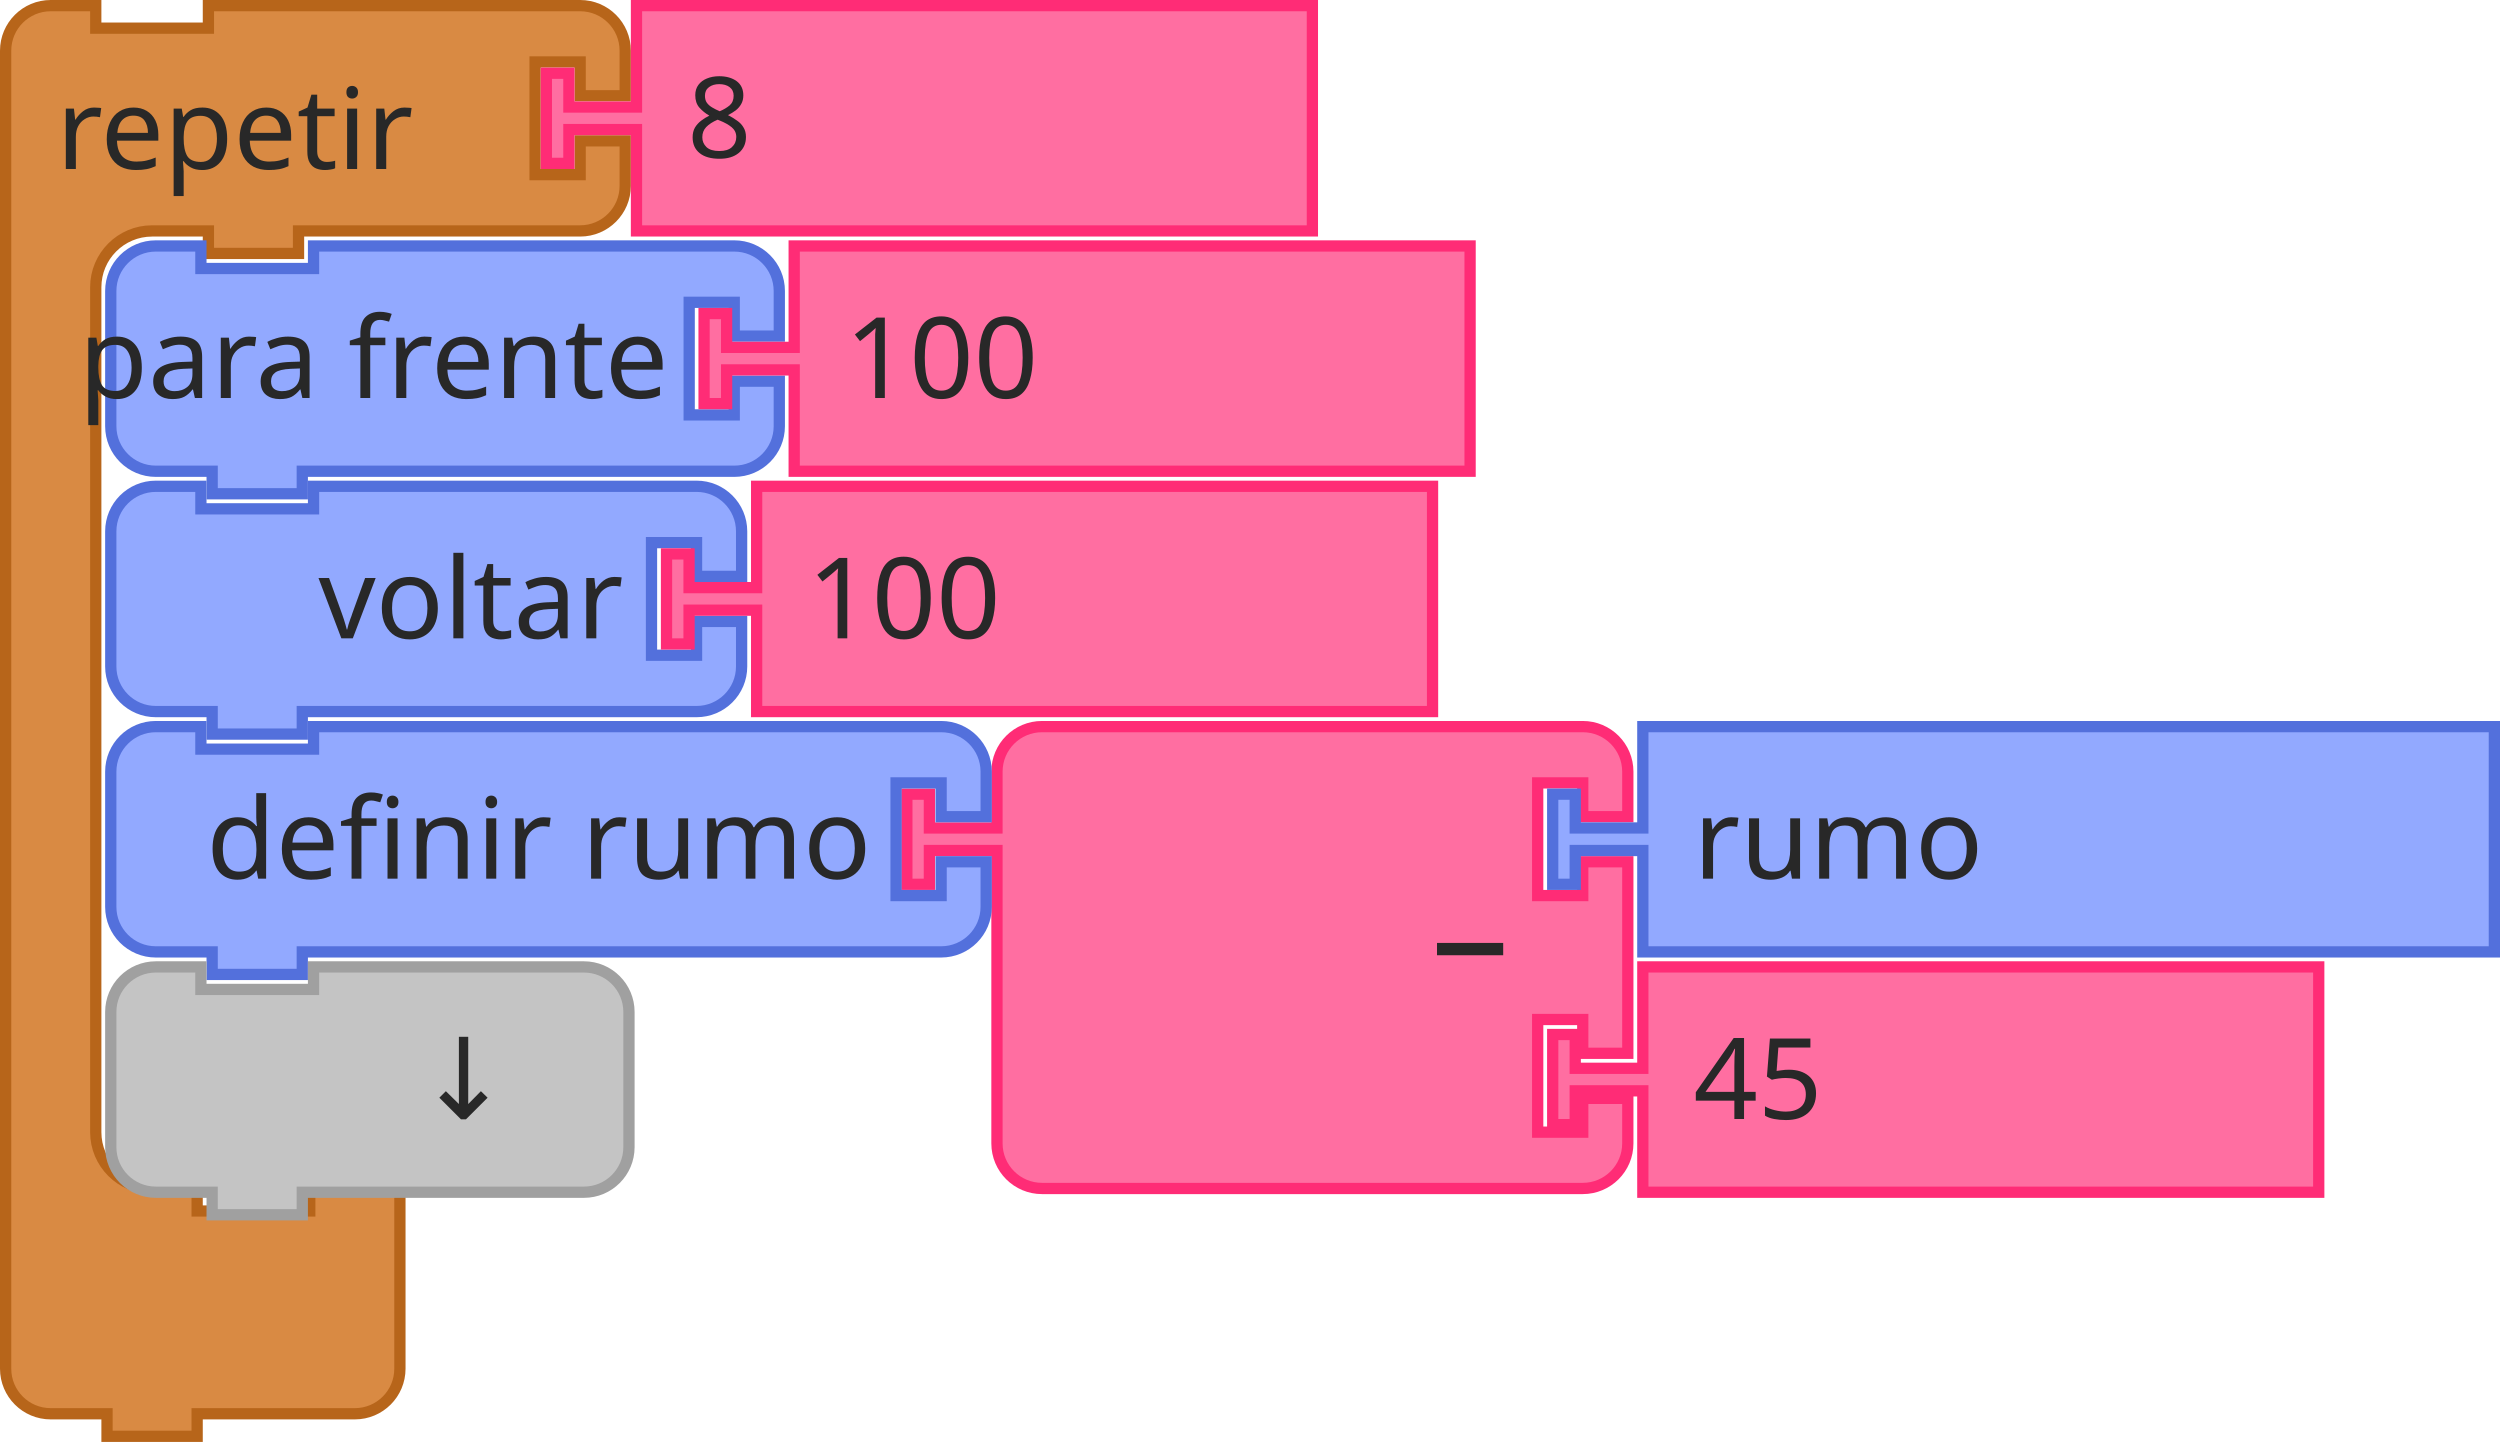
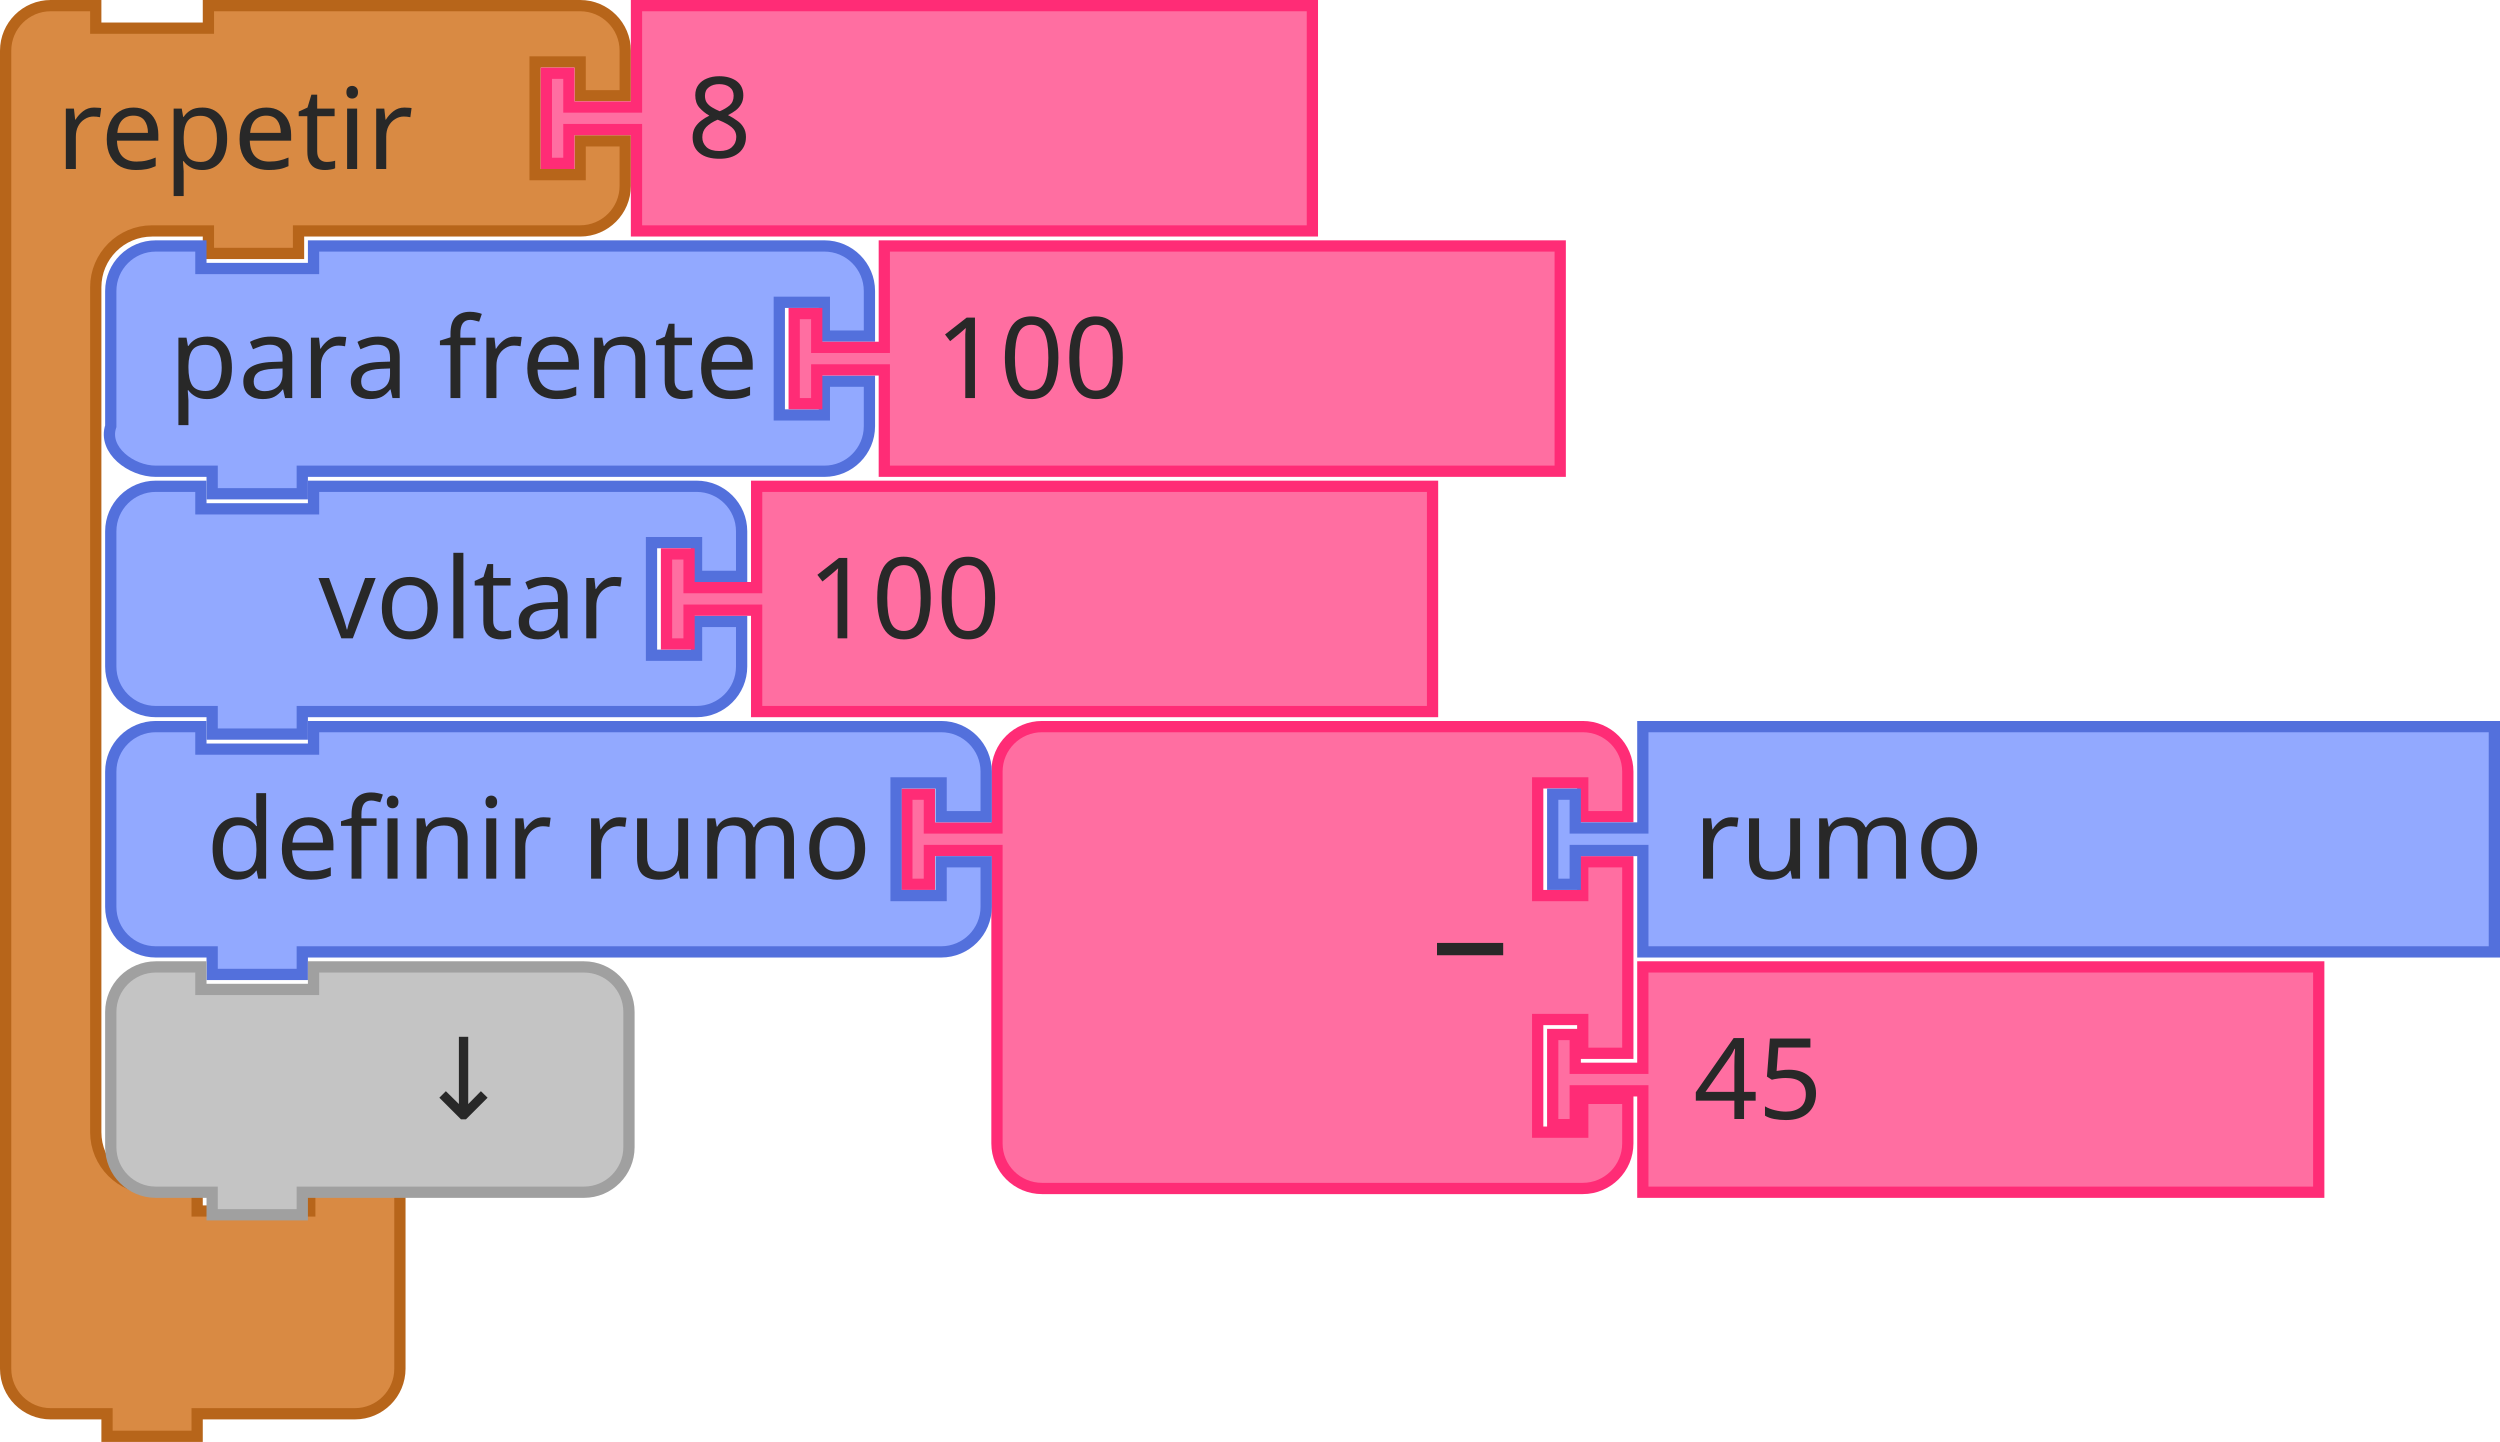
- <svg xmlns="http://www.w3.org/2000/svg" id="svg1710" version="1.1" viewBox="0 0 88.076 50.8" height="50.8mm" width="88.076mm">
+ <svg xmlns="http://www.w3.org/2000/svg" width="88.076mm" height="50.8mm" viewBox="0 0 88.076 50.8" version="1.1" id="svg1710">
  <defs id="defs1704" />
-   <g transform="translate(-45.76165,-150.4379)" id="layer1">
-     <g id="g596" transform="matrix(0.2645833,0,0,0.2645833,77.51165,175.8379)">
-       <g id="g594" transform="scale(1.5)">
-         <path id="path580" style="fill:#ff6ea1;fill-opacity:1;stroke:#ff2c76;stroke-width:1;stroke-linecap:round;stroke-opacity:1" d="m 8.5,8.5 v -4 a 4,4 90 0 1 4,-4 h 4 10 30 4 a 4,4 90 0 1 4,4 v 4 h -4 v -3 h -4 v 10 h 4 v -3 h 4 v 17 h -4 v -3 h -4 v 10 h 4 v -3 h 4 v 4 a 4,4 90 0 1 -4,4 h -4 -30 -10 -4 a 4,4 90 0 1 -4,-4 v -4 -21 -1 h -6 v 3 h -2 v -8 h 2 v 3 h 6 z" />
-         <text id="text584" style="font-size:14px;font-family:sans-serif;text-anchor:end;fill:#282828">
-           <tspan id="tspan582" y="24" x="54">–</tspan>
-         </text>
-         <text id="text588" style="font-size:9.333px;font-family:sans-serif;text-anchor:end;fill:#282828">
-           <tspan id="tspan586" y="12" x="54" />
-         </text>
-         <text id="text592" style="font-size:9.333px;font-family:sans-serif;text-anchor:end;fill:#282828">
-           <tspan id="tspan590" y="33" x="54" />
-         </text>
-       </g>
+   <g id="g596" transform="matrix(0.2645833,0,0,0.2645833,31.75,25.4)">
+     <g id="g594" transform="scale(1.5)">
+       <path id="path580" style="fill:#ff6ea1;fill-opacity:1;stroke:#ff2c76;stroke-width:1;stroke-linecap:round;stroke-opacity:1" d="m 8.5,8.5 v -4 a 4,4 90 0 1 4,-4 h 4 10 30 4 a 4,4 90 0 1 4,4 v 4 h -4 v -3 h -4 v 10 h 4 v -3 h 4 v 17 h -4 v -3 h -4 v 10 h 4 v -3 h 4 v 4 a 4,4 90 0 1 -4,4 h -4 -30 -10 -4 a 4,4 90 0 1 -4,-4 v -4 -21 -1 h -6 v 3 h -2 v -8 h 2 v 3 h 6 z" />
+       <text id="text584" style="font-size:14px;font-family:sans-serif;text-anchor:end;fill:#282828">
+         <tspan id="tspan582" y="24" x="54">–</tspan>
+       </text>
+       <text id="text588" style="font-size:9.333px;font-family:sans-serif;text-anchor:end;fill:#282828">
+         <tspan id="tspan586" y="12" x="54" />
+       </text>
+       <text id="text592" style="font-size:9.333px;font-family:sans-serif;text-anchor:end;fill:#282828">
+         <tspan id="tspan590" y="33" x="54" />
+       </text>
    </g>
-     <g id="g606" transform="matrix(0.2645833,0,0,0.2645833,100.2658,184.3045)">
-       <g id="g604" transform="scale(1.5)">
-         <path id="path598" style="fill:#ff6ea1;fill-opacity:1;stroke:#ff2c76;stroke-width:1;stroke-linecap:round;stroke-opacity:1" d="m 8.5,0.5 h 60 v 20 h -60 v -8 -1 h -6 v 3 h -2 v -8 h 2 v 3 h 6 v -1 z" />
-         <text id="text602" style="font-size:10px;font-family:sans-serif;text-anchor:start;fill:#282828">
-           <tspan id="tspan600" y="14" x="13">45</tspan>
-         </text>
-       </g>
+   </g>
+   <g id="g606" transform="matrix(0.2645833,0,0,0.2645833,54.50417,33.86667)">
+     <g id="g604" transform="scale(1.5)">
+       <path id="path598" style="fill:#ff6ea1;fill-opacity:1;stroke:#ff2c76;stroke-width:1;stroke-linecap:round;stroke-opacity:1" d="m 8.5,0.5 h 60 v 20 h -60 v -8 -1 h -6 v 3 h -2 v -8 h 2 v 3 h 6 v -1 z" />
+       <text id="text602" style="font-size:10px;font-family:sans-serif;text-anchor:start;fill:#282828">
+         <tspan id="tspan600" y="14" x="13">45</tspan>
+       </text>
    </g>
-     <g transform="matrix(0.2645833,0,0,0.2645833,45.76165,150.4379)" id="g620">
-       <g id="g618" transform="scale(1.5)">
-         <path id="path608" style="fill:#d98a43;fill-opacity:1;stroke:#b7651a;stroke-width:1;stroke-linecap:round;stroke-opacity:1" d="m 0.5,8.5 v -4 a 4,4 90 0 1 4,-4 h 4 v 2 h 10 v -2 h 9 20 4 a 4,4 90 0 1 4,4 v 4 h -4 v -3 h -4 v 10 h 4 v -3 h 4 v 4 a 4,4 90 0 1 -4,4 h -4 -20 -1 v 2 h -8 v -2 h -1 -4 a 5,5 90 0 0 -5,5 v 4 4 63 4 a 5,5 90 0 0 5,5 h 4 v 2 h 10 v -2 h 8 v 6 6 4 a 4,4 90 0 1 -4,4 h -4 -9 -1 v 2 h -8 v -2 h -1 -4 a 4,4 90 0 1 -4,-4 v -4 z" />
-         <text id="text612" style="font-size:10px;font-family:sans-serif;text-anchor:start;fill:#282828">
-           <tspan id="tspan610" y="15" x="5">repetir</tspan>
-         </text>
-         <text id="text616" style="font-size:6.667px;font-family:sans-serif;text-anchor:end;fill:#282828">
-           <tspan id="tspan614" y="12" x="45" />
-         </text>
-       </g>
+   </g>
+   <g transform="scale(0.2645833)" id="g620">
+     <g id="g618" transform="scale(1.5)">
+       <path id="path608" style="fill:#d98a43;fill-opacity:1;stroke:#b7651a;stroke-width:1;stroke-linecap:round;stroke-opacity:1" d="m 0.5,8.5 v -4 a 4,4 90 0 1 4,-4 h 4 v 2 h 10 v -2 h 9 20 4 a 4,4 90 0 1 4,4 v 4 h -4 v -3 h -4 v 10 h 4 v -3 h 4 v 4 a 4,4 90 0 1 -4,4 h -4 -20 -1 v 2 h -8 v -2 h -1 -4 a 5,5 90 0 0 -5,5 v 4 4 63 4 a 5,5 90 0 0 5,5 h 4 v 2 h 10 v -2 h 8 v 6 6 4 a 4,4 90 0 1 -4,4 h -4 -9 -1 v 2 h -8 v -2 h -1 -4 a 4,4 90 0 1 -4,-4 v -4 z" />
+       <text id="text612" style="font-size:10px;font-family:sans-serif;text-anchor:start;fill:#282828">
+         <tspan id="tspan610" y="15" x="5">repetir</tspan>
+       </text>
+       <text id="text616" style="font-size:6.667px;font-family:sans-serif;text-anchor:end;fill:#282828">
+         <tspan id="tspan614" y="12" x="45" />
+       </text>
    </g>
-     <g id="g630" transform="matrix(0.2645833,0,0,0.2645833,64.81165,150.4379)">
-       <g id="g628" transform="scale(1.5)">
-         <path id="path622" style="fill:#ff6ea1;fill-opacity:1;stroke:#ff2c76;stroke-width:1;stroke-linecap:round;stroke-opacity:1" d="m 8.5,0.5 h 60 v 20 h -60 v -8 -1 h -6 v 3 h -2 v -8 h 2 v 3 h 6 v -1 z" />
-         <text id="text626" style="font-size:10px;font-family:sans-serif;text-anchor:start;fill:#282828">
-           <tspan id="tspan624" y="14" x="13">8</tspan>
-         </text>
-       </g>
+   </g>
+   <g id="g630" transform="matrix(0.2645833,0,0,0.2645833,19.05,0)">
+     <g id="g628" transform="scale(1.5)">
+       <path id="path622" style="fill:#ff6ea1;fill-opacity:1;stroke:#ff2c76;stroke-width:1;stroke-linecap:round;stroke-opacity:1" d="m 8.5,0.5 h 60 v 20 h -60 v -8 -1 h -6 v 3 h -2 v -8 h 2 v 3 h 6 v -1 z" />
+       <text id="text626" style="font-size:10px;font-family:sans-serif;text-anchor:start;fill:#282828">
+         <tspan id="tspan624" y="14" x="13">8</tspan>
+       </text>
    </g>
-     <g id="g644" transform="matrix(0.2645833,0,0,0.2645833,49.46582,175.8379)">
-       <g id="g642" transform="scale(1.5)">
-         <path id="path632" style="fill:#92a9ff;fill-opacity:1;stroke:#5370dc;stroke-width:1;stroke-linecap:round;stroke-opacity:1" d="m 0.5,8.5 v -4 a 4,4 90 0 1 4,-4 h 4 v 2 h 10 v -2 h 51.709 4 a 4,4 90 0 1 4,4 v 4 h -4 v -3 h -4 v 10 h 4 v -3 h 4 v 4 a 4,4 90 0 1 -4,4 h -4 H 18.5 h -1 v 2 h -8 v -2 h -1 -4 a 4,4 90 0 1 -4,-4 v -4 z" />
-         <text id="text636" style="font-size:10px;font-family:sans-serif;text-anchor:end;fill:#282828">
-           <tspan id="tspan634" y="14" x="68">definir rumo</tspan>
-         </text>
-         <text id="text640" style="font-size:6.667px;font-family:sans-serif;text-anchor:end;fill:#282828">
-           <tspan id="tspan638" y="12" x="68" />
-         </text>
-       </g>
+   </g>
+   <g id="g644" transform="matrix(0.2645833,0,0,0.2645833,3.704167,25.4)">
+     <g id="g642" transform="scale(1.5)">
+       <path id="path632" style="fill:#92a9ff;fill-opacity:1;stroke:#5370dc;stroke-width:1;stroke-linecap:round;stroke-opacity:1" d="m 0.5,8.5 v -4 a 4,4 90 0 1 4,-4 h 4 v 2 h 10 v -2 h 51.709 4 a 4,4 90 0 1 4,4 v 4 h -4 v -3 h -4 v 10 h 4 v -3 h 4 v 4 a 4,4 90 0 1 -4,4 h -4 H 18.5 h -1 v 2 h -8 v -2 h -1 -4 a 4,4 90 0 1 -4,-4 v -4 z" />
+       <text id="text636" style="font-size:10px;font-family:sans-serif;text-anchor:end;fill:#282828">
+         <tspan id="tspan634" y="14" x="68">definir rumo</tspan>
+       </text>
+       <text id="text640" style="font-size:6.667px;font-family:sans-serif;text-anchor:end;fill:#282828">
+         <tspan id="tspan638" y="12" x="68" />
+       </text>
    </g>
-     <g id="g654" transform="matrix(0.2645833,0,0,0.2645833,100.2658,175.8379)">
-       <g id="g652" transform="scale(1.5)">
-         <path id="path646" style="fill:#92a9ff;fill-opacity:1;stroke:#5370dc;stroke-width:1;stroke-linecap:round;stroke-opacity:1" d="m 8.5,0.5 h 75.591 v 20 H 8.5 v -8 -1 h -6 v 3 h -2 v -8 h 2 v 3 h 6 v -1 z" />
-         <text id="text650" style="font-size:10px;font-family:sans-serif;text-anchor:start;fill:#282828">
-           <tspan id="tspan648" y="14" x="13">rumo</tspan>
-         </text>
-       </g>
+   </g>
+   <g id="g654" transform="matrix(0.2645833,0,0,0.2645833,54.50417,25.4)">
+     <g id="g652" transform="scale(1.5)">
+       <path id="path646" style="fill:#92a9ff;fill-opacity:1;stroke:#5370dc;stroke-width:1;stroke-linecap:round;stroke-opacity:1" d="m 8.5,0.5 h 75.591 v 20 H 8.5 v -8 -1 h -6 v 3 h -2 v -8 h 2 v 3 h 6 v -1 z" />
+       <text id="text650" style="font-size:10px;font-family:sans-serif;text-anchor:start;fill:#282828">
+         <tspan id="tspan648" y="14" x="13">rumo</tspan>
+       </text>
    </g>
-     <g id="g664" transform="matrix(0.2645833,0,0,0.2645833,49.46582,184.3045)">
-       <g id="g662" transform="scale(1.5)">
-         <path id="path656" style="fill:#c4c4c4;fill-opacity:1;stroke:#a0a0a0;stroke-width:1;stroke-linecap:round;stroke-opacity:1" d="m 0.5,8.5 v -4 a 4,4 90 0 1 4,-4 h 4 v 2 h 10 v -2 h 20 4 a 4,4 90 0 1 4,4 v 4 4 4 a 4,4 90 0 1 -4,4 h -4 -20 -1 v 2 h -8 v -2 h -1 -4 a 4,4 90 0 1 -4,-4 v -4 z" />
-         <text id="text660" style="font-size:10px;font-family:sans-serif;text-anchor:end;fill:#282828">
-           <tspan id="tspan658" y="14" x="36">↓</tspan>
-         </text>
-       </g>
+   </g>
+   <g id="g664" transform="matrix(0.2645833,0,0,0.2645833,3.704167,33.86667)">
+     <g id="g662" transform="scale(1.5)">
+       <path id="path656" style="fill:#c4c4c4;fill-opacity:1;stroke:#a0a0a0;stroke-width:1;stroke-linecap:round;stroke-opacity:1" d="m 0.5,8.5 v -4 a 4,4 90 0 1 4,-4 h 4 v 2 h 10 v -2 h 20 4 a 4,4 90 0 1 4,4 v 4 4 4 a 4,4 90 0 1 -4,4 h -4 -20 -1 v 2 h -8 v -2 h -1 -4 a 4,4 90 0 1 -4,-4 v -4 z" />
+       <text id="text660" style="font-size:10px;font-family:sans-serif;text-anchor:end;fill:#282828">
+         <tspan id="tspan658" y="14" x="36">↓</tspan>
+       </text>
    </g>
-     <g id="g678" transform="matrix(0.2645833,0,0,0.2645833,49.46582,158.9045)">
-       <g id="g676" transform="scale(1.5)">
-         <path id="path666" style="fill:#92a9ff;fill-opacity:1;stroke:#5370dc;stroke-width:1;stroke-linecap:round;stroke-opacity:1" d="m 0.5,8.5 v -4 a 4,4 90 0 1 4,-4 h 4 v 2 h 10 v -2 h 33.345 4 a 4,4 90 0 1 4,4 v 4 h -4 v -3 h -4 v 10 h 4 v -3 h 4 v 4 a 4,4 90 0 1 -4,4 h -4 H 18.5 h -1 v 2 h -8 v -2 h -1 -4 a 4,4 90 0 1 -4,-4 v -4 z" />
-         <text id="text670" style="font-size:10px;font-family:sans-serif;text-anchor:end;fill:#282828">
-           <tspan id="tspan668" y="14" x="50">para frente</tspan>
-         </text>
-         <text id="text674" style="font-size:6.667px;font-family:sans-serif;text-anchor:end;fill:#282828">
-           <tspan id="tspan672" y="12" x="50" />
-         </text>
-       </g>
+   </g>
+   <g id="g678" transform="matrix(0.2645833,0,0,0.2645833,6.879167,8.46667)">
+     <g id="g676" transform="scale(1.5)">
+       <path id="path666" style="fill:#92a9ff;fill-opacity:1;stroke:#5370dc;stroke-width:1;stroke-linecap:round;stroke-opacity:1" d="m -7.5,8.5 v -4 c 0,-2.209 1.791,-4 4,-4 h 4 v 2 h 10 v -2 h 41.345 4 c 2.209,0 4,1.791 4,4 v 4 h -4 v -3 h -4 v 10 h 4 v -3 h 4 v 4 c 0,2.209 -1.791,4 -4,4 h -4 H 10.5 9.5 v 2 h -8 v -2 h -1 -4 c -2.209,0 -4.699,-1.904 -4,-4 v -4 z" />
+       <text id="text670" style="font-size:10px;font-family:sans-serif;text-anchor:end;fill:#282828">
+         <tspan id="tspan668" y="14" x="50">para frente</tspan>
+       </text>
+       <text id="text674" style="font-size:6.667px;font-family:sans-serif;text-anchor:end;fill:#282828">
+         <tspan id="tspan672" y="12" x="50" />
+       </text>
    </g>
-     <g id="g688" transform="matrix(0.2645833,0,0,0.2645833,70.3679,158.9045)">
-       <g id="g686" transform="scale(1.5)">
-         <path id="path680" style="fill:#ff6ea1;fill-opacity:1;stroke:#ff2c76;stroke-width:1;stroke-linecap:round;stroke-opacity:1" d="m 8.5,0.5 h 60 v 20 h -60 v -8 -1 h -6 v 3 h -2 v -8 h 2 v 3 h 6 v -1 z" />
-         <text id="text684" style="font-size:10px;font-family:sans-serif;text-anchor:start;fill:#282828">
-           <tspan id="tspan682" y="14" x="13">100</tspan>
-         </text>
-       </g>
+   </g>
+   <g id="g688" transform="matrix(0.2645833,0,0,0.2645833,27.78125,8.46667)">
+     <g id="g686" transform="scale(1.5)">
+       <path id="path680" style="fill:#ff6ea1;fill-opacity:1;stroke:#ff2c76;stroke-width:1;stroke-linecap:round;stroke-opacity:1" d="m 8.5,0.5 h 60 v 20 h -60 v -8 -1 h -6 v 3 h -2 v -8 h 2 v 3 h 6 v -1 z" />
+       <text id="text684" style="font-size:10px;font-family:sans-serif;text-anchor:start;fill:#282828">
+         <tspan id="tspan682" y="14" x="13">100</tspan>
+       </text>
    </g>
-     <g id="g702" transform="matrix(0.2645833,0,0,0.2645833,49.46582,167.3712)">
-       <g id="g700" transform="scale(1.5)">
-         <path id="path690" style="fill:#92a9ff;fill-opacity:1;stroke:#5370dc;stroke-width:1;stroke-linecap:round;stroke-opacity:1" d="m 0.5,8.5 v -4 a 4,4 90 0 1 4,-4 h 4 v 2 h 10 v -2 h 30 4 a 4,4 90 0 1 4,4 v 4 h -4 v -3 h -4 v 10 h 4 v -3 h 4 v 4 a 4,4 90 0 1 -4,4 h -4 -30 -1 v 2 h -8 v -2 h -1 -4 a 4,4 90 0 1 -4,-4 v -4 z" />
-         <text id="text694" style="font-size:10px;font-family:sans-serif;text-anchor:end;fill:#282828">
-           <tspan id="tspan692" y="14" x="46">voltar</tspan>
-         </text>
-         <text id="text698" style="font-size:6.667px;font-family:sans-serif;text-anchor:end;fill:#282828">
-           <tspan id="tspan696" y="12" x="46" />
-         </text>
-       </g>
+   </g>
+   <g id="g702" transform="matrix(0.2645833,0,0,0.2645833,3.704167,16.93333)">
+     <g id="g700" transform="scale(1.5)">
+       <path id="path690" style="fill:#92a9ff;fill-opacity:1;stroke:#5370dc;stroke-width:1;stroke-linecap:round;stroke-opacity:1" d="m 0.5,8.5 v -4 a 4,4 90 0 1 4,-4 h 4 v 2 h 10 v -2 h 30 4 a 4,4 90 0 1 4,4 v 4 h -4 v -3 h -4 v 10 h 4 v -3 h 4 v 4 a 4,4 90 0 1 -4,4 h -4 -30 -1 v 2 h -8 v -2 h -1 -4 a 4,4 90 0 1 -4,-4 v -4 z" />
+       <text id="text694" style="font-size:10px;font-family:sans-serif;text-anchor:end;fill:#282828">
+         <tspan id="tspan692" y="14" x="46">voltar</tspan>
+       </text>
+       <text id="text698" style="font-size:6.667px;font-family:sans-serif;text-anchor:end;fill:#282828">
+         <tspan id="tspan696" y="12" x="46" />
+       </text>
    </g>
-     <g id="g712" transform="matrix(0.2645833,0,0,0.2645833,69.04498,167.3712)">
-       <g id="g710" transform="scale(1.5)">
-         <path id="path704" style="fill:#ff6ea1;fill-opacity:1;stroke:#ff2c76;stroke-width:1;stroke-linecap:round;stroke-opacity:1" d="m 8.5,0.5 h 60 v 20 h -60 v -8 -1 h -6 v 3 h -2 v -8 h 2 v 3 h 6 v -1 z" />
-         <text id="text708" style="font-size:10px;font-family:sans-serif;text-anchor:start;fill:#282828">
-           <tspan id="tspan706" y="14" x="13">100</tspan>
-         </text>
-       </g>
+   </g>
+   <g id="g712" transform="matrix(0.2645833,0,0,0.2645833,23.28333,16.93333)">
+     <g id="g710" transform="scale(1.5)">
+       <path id="path704" style="fill:#ff6ea1;fill-opacity:1;stroke:#ff2c76;stroke-width:1;stroke-linecap:round;stroke-opacity:1" d="m 8.5,0.5 h 60 v 20 h -60 v -8 -1 h -6 v 3 h -2 v -8 h 2 v 3 h 6 v -1 z" />
+       <text id="text708" style="font-size:10px;font-family:sans-serif;text-anchor:start;fill:#282828">
+         <tspan id="tspan706" y="14" x="13">100</tspan>
+       </text>
    </g>
  </g>
</svg>
